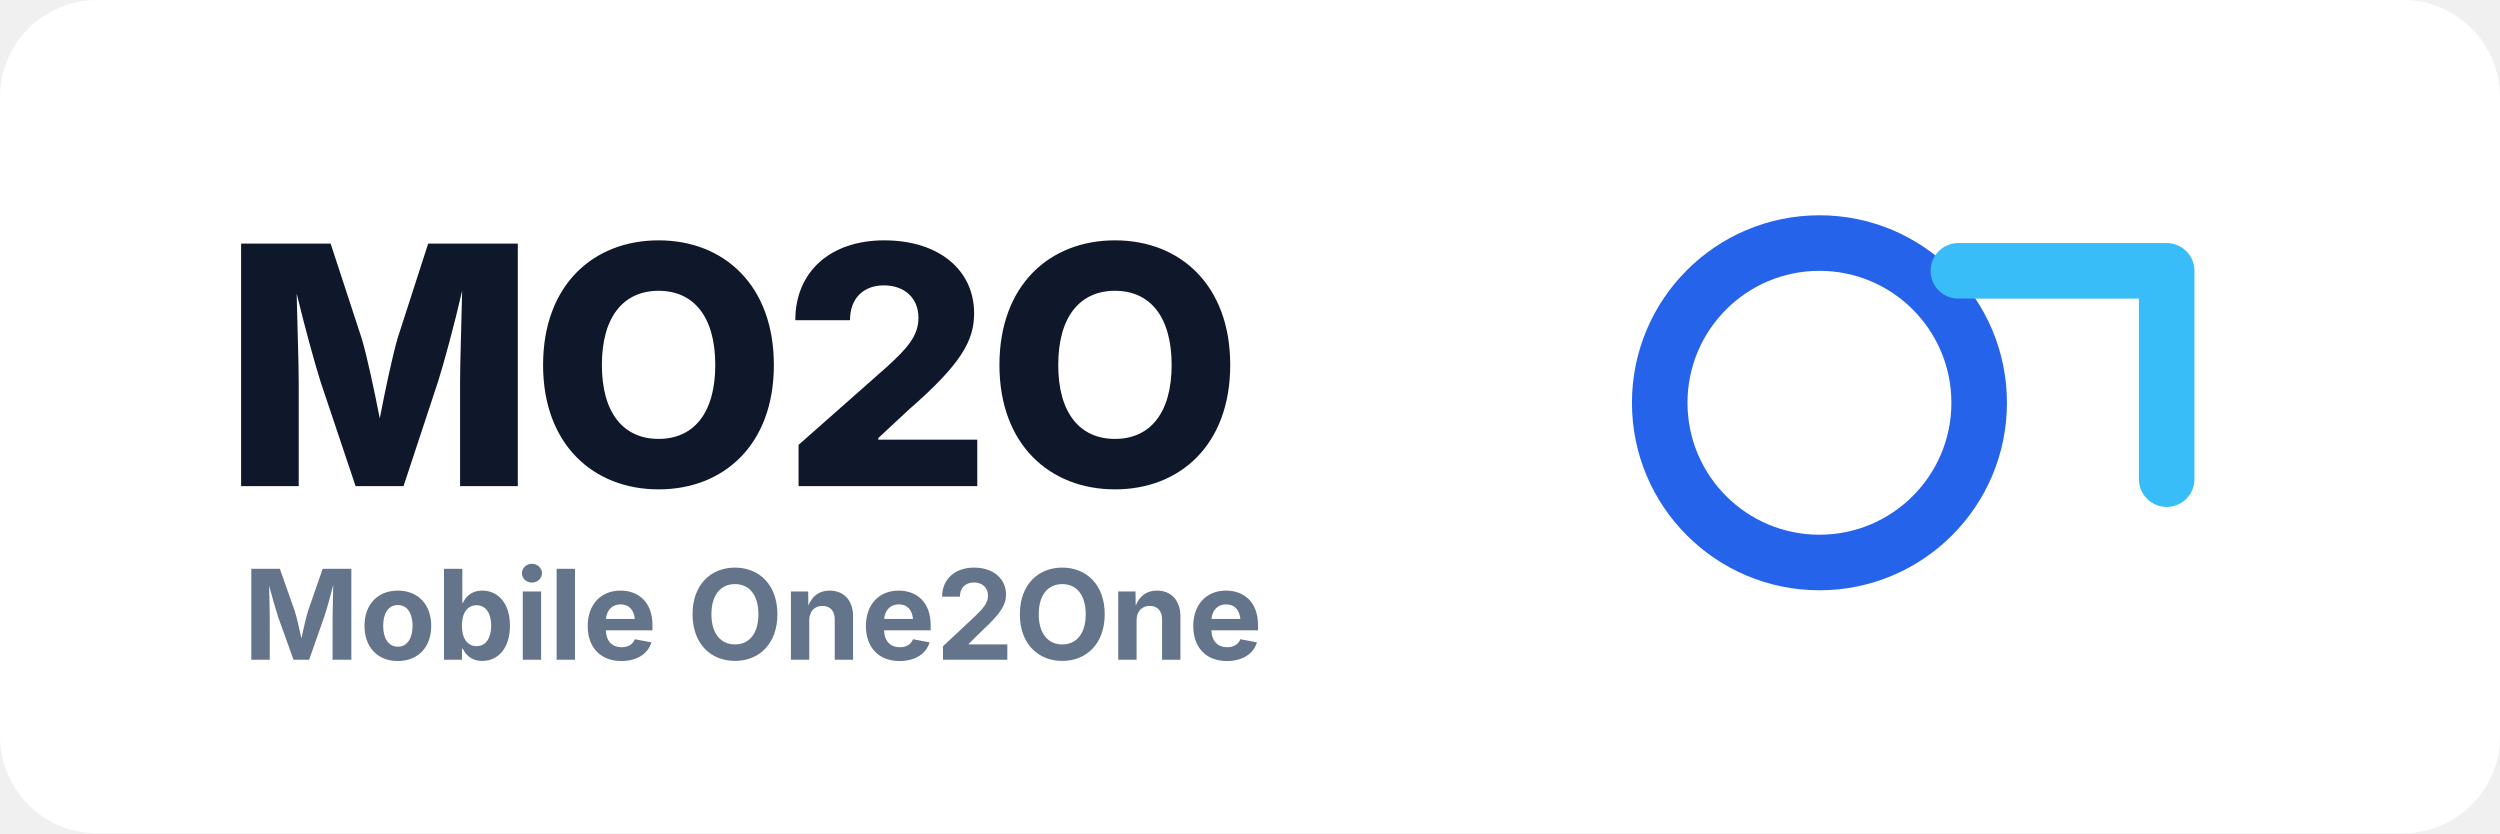
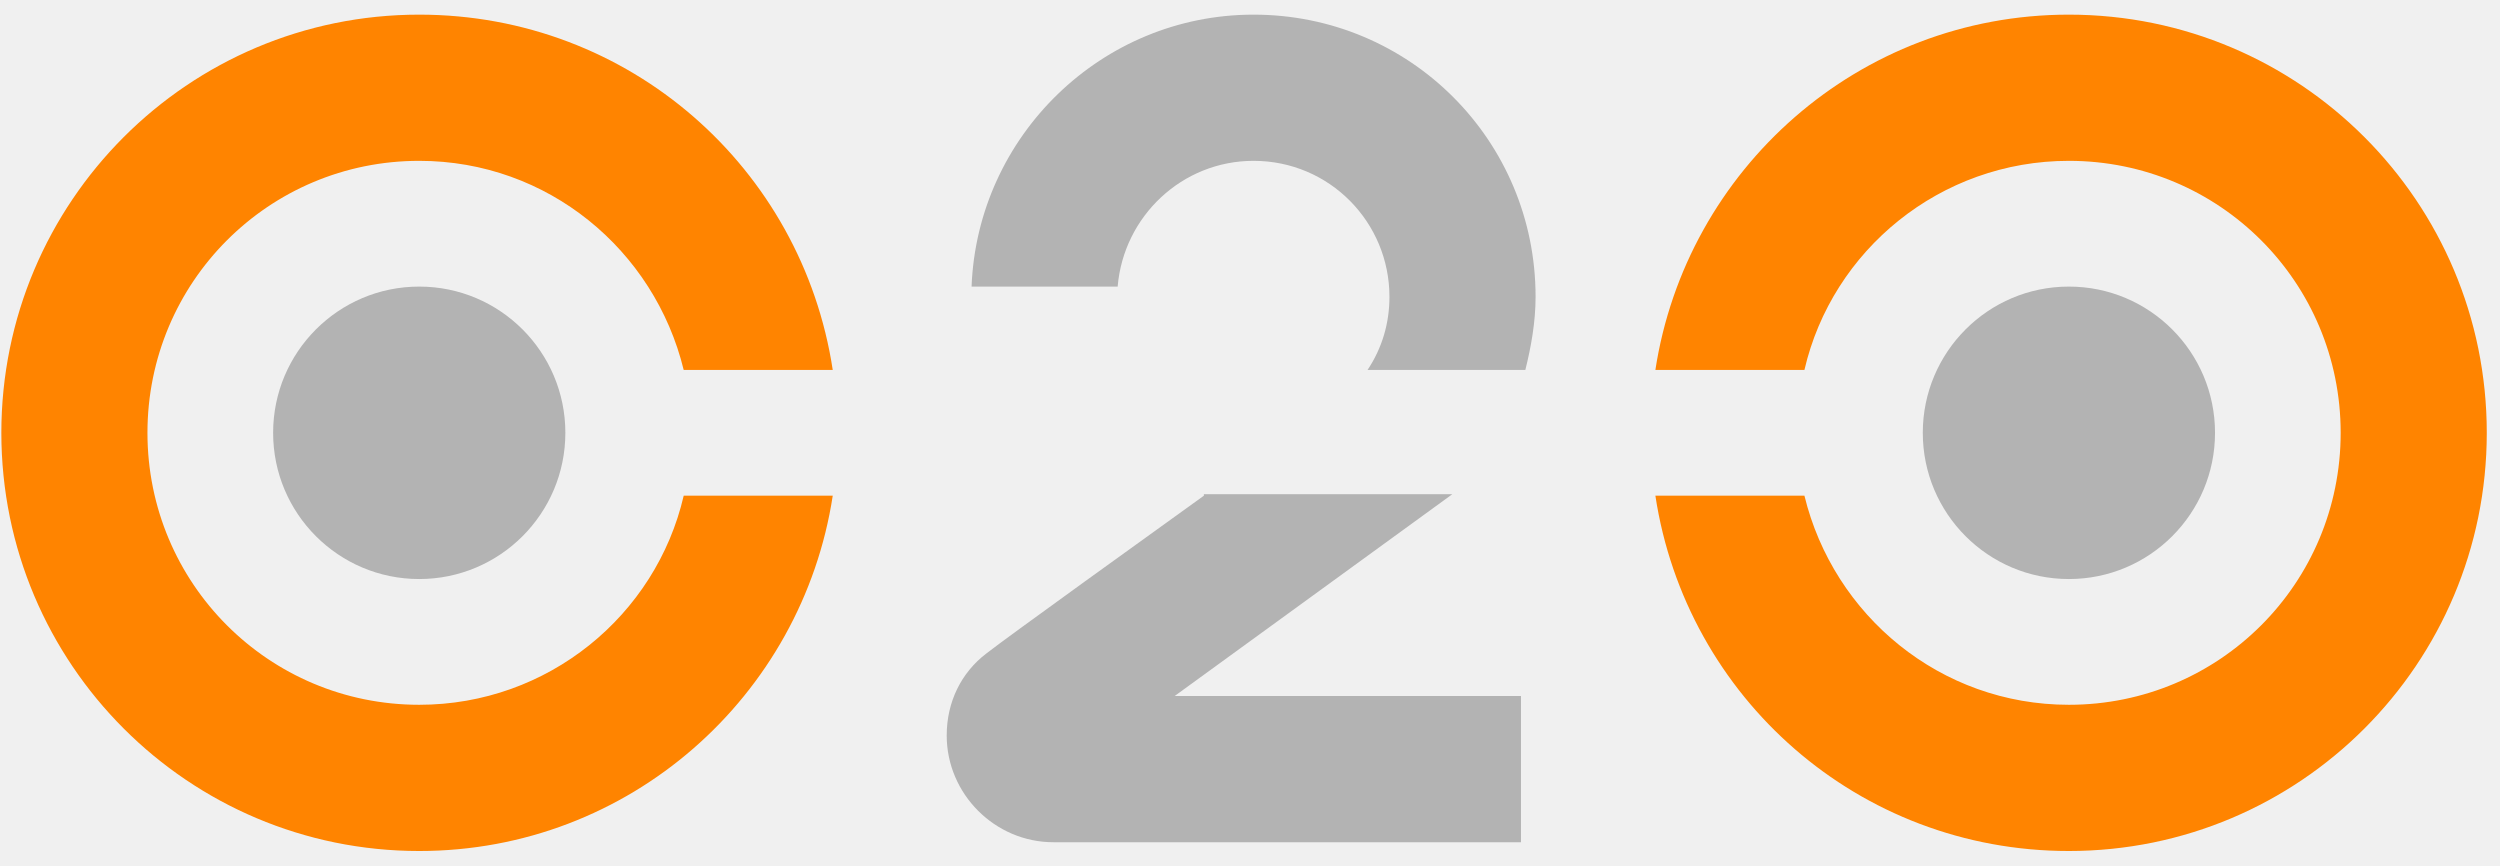
- <svg xmlns="http://www.w3.org/2000/svg" viewBox="0 0 360 120" role="img" aria-labelledby="title">
-   <rect width="360" height="120" rx="14" fill="#ffffff" />
-   <text x="32" y="70" fill="#0f172a" font-family="Inter, Arial, sans-serif" font-size="48" font-weight="800" letter-spacing="-1">MO2O</text>
-   <text x="35" y="95" fill="#64748b" font-family="Inter, Arial, sans-serif" font-size="18" font-weight="700">Mobile One2One</text>
-   <circle cx="262" cy="58" r="23" fill="none" stroke="#2563eb" stroke-width="8" />
-   <path d="M282 39h30v30" fill="none" stroke="#38bdf8" stroke-linecap="round" stroke-linejoin="round" stroke-width="8" />
+ <svg xmlns="http://www.w3.org/2000/svg" width="104" height="36" viewBox="0 0 104 36" fill="none">
+   <path d="M17.44 24.088C20.797 24.088 23.519 21.364 23.519 18.005C23.519 14.646 20.797 11.922 17.44 11.922C14.083 11.922 11.362 14.646 11.362 18.005C11.362 21.364 14.083 24.088 17.44 24.088Z" fill="#B3B3B3" />
+   <path d="M17.44 29.319C11.179 29.319 6.134 24.27 6.134 18.005C6.134 11.74 11.179 6.691 17.44 6.691C22.789 6.691 27.227 10.402 28.442 15.39H34.642C33.366 6.995 26.193 0.609 17.44 0.609C7.836 0.609 0.056 8.394 0.056 18.005C0.056 27.616 7.836 35.402 17.44 35.402C26.193 35.402 33.366 28.954 34.642 20.621H28.442C27.287 25.608 22.789 29.319 17.44 29.319Z" fill="#FF8400" />
+   <path d="M50.081 20.621C48.136 22.02 41.876 26.521 41.025 27.19C39.991 27.981 39.383 29.197 39.383 30.596C39.383 33.029 41.389 35.037 43.821 35.037H63.272V28.954H48.866L60.415 20.56H50.081V20.621Z" fill="#B3B3B3" />
+   <path d="M86.066 24.088C89.423 24.088 92.145 21.364 92.145 18.005C92.145 14.646 89.423 11.922 86.066 11.922C82.709 11.922 79.988 14.646 79.988 18.005C79.988 21.364 82.709 24.088 86.066 24.088Z" fill="#B3B3B3" />
+   <path d="M86.066 0.609C77.313 0.609 70.14 7.056 68.864 15.39H75.064C76.219 10.402 80.717 6.691 86.066 6.691C92.327 6.691 97.372 11.74 97.372 18.005C97.372 24.27 92.327 29.319 86.066 29.319C80.717 29.319 76.279 25.608 75.064 20.621H68.864C70.14 29.015 77.313 35.402 86.066 35.402C95.67 35.402 103.45 27.616 103.45 18.005C103.45 8.394 95.67 0.609 86.066 0.609Z" fill="#FF8400" />
+   <path d="M52.148 0.609C45.827 0.609 40.66 5.657 40.417 11.922H46.495C46.739 9.003 49.17 6.691 52.148 6.691C55.309 6.691 57.801 9.246 57.801 12.348C57.801 13.443 57.498 14.477 56.89 15.39H63.454C63.698 14.416 63.88 13.382 63.88 12.348C63.88 5.84 58.652 0.609 52.148 0.609Z" fill="#B3B3B3" />
</svg>
